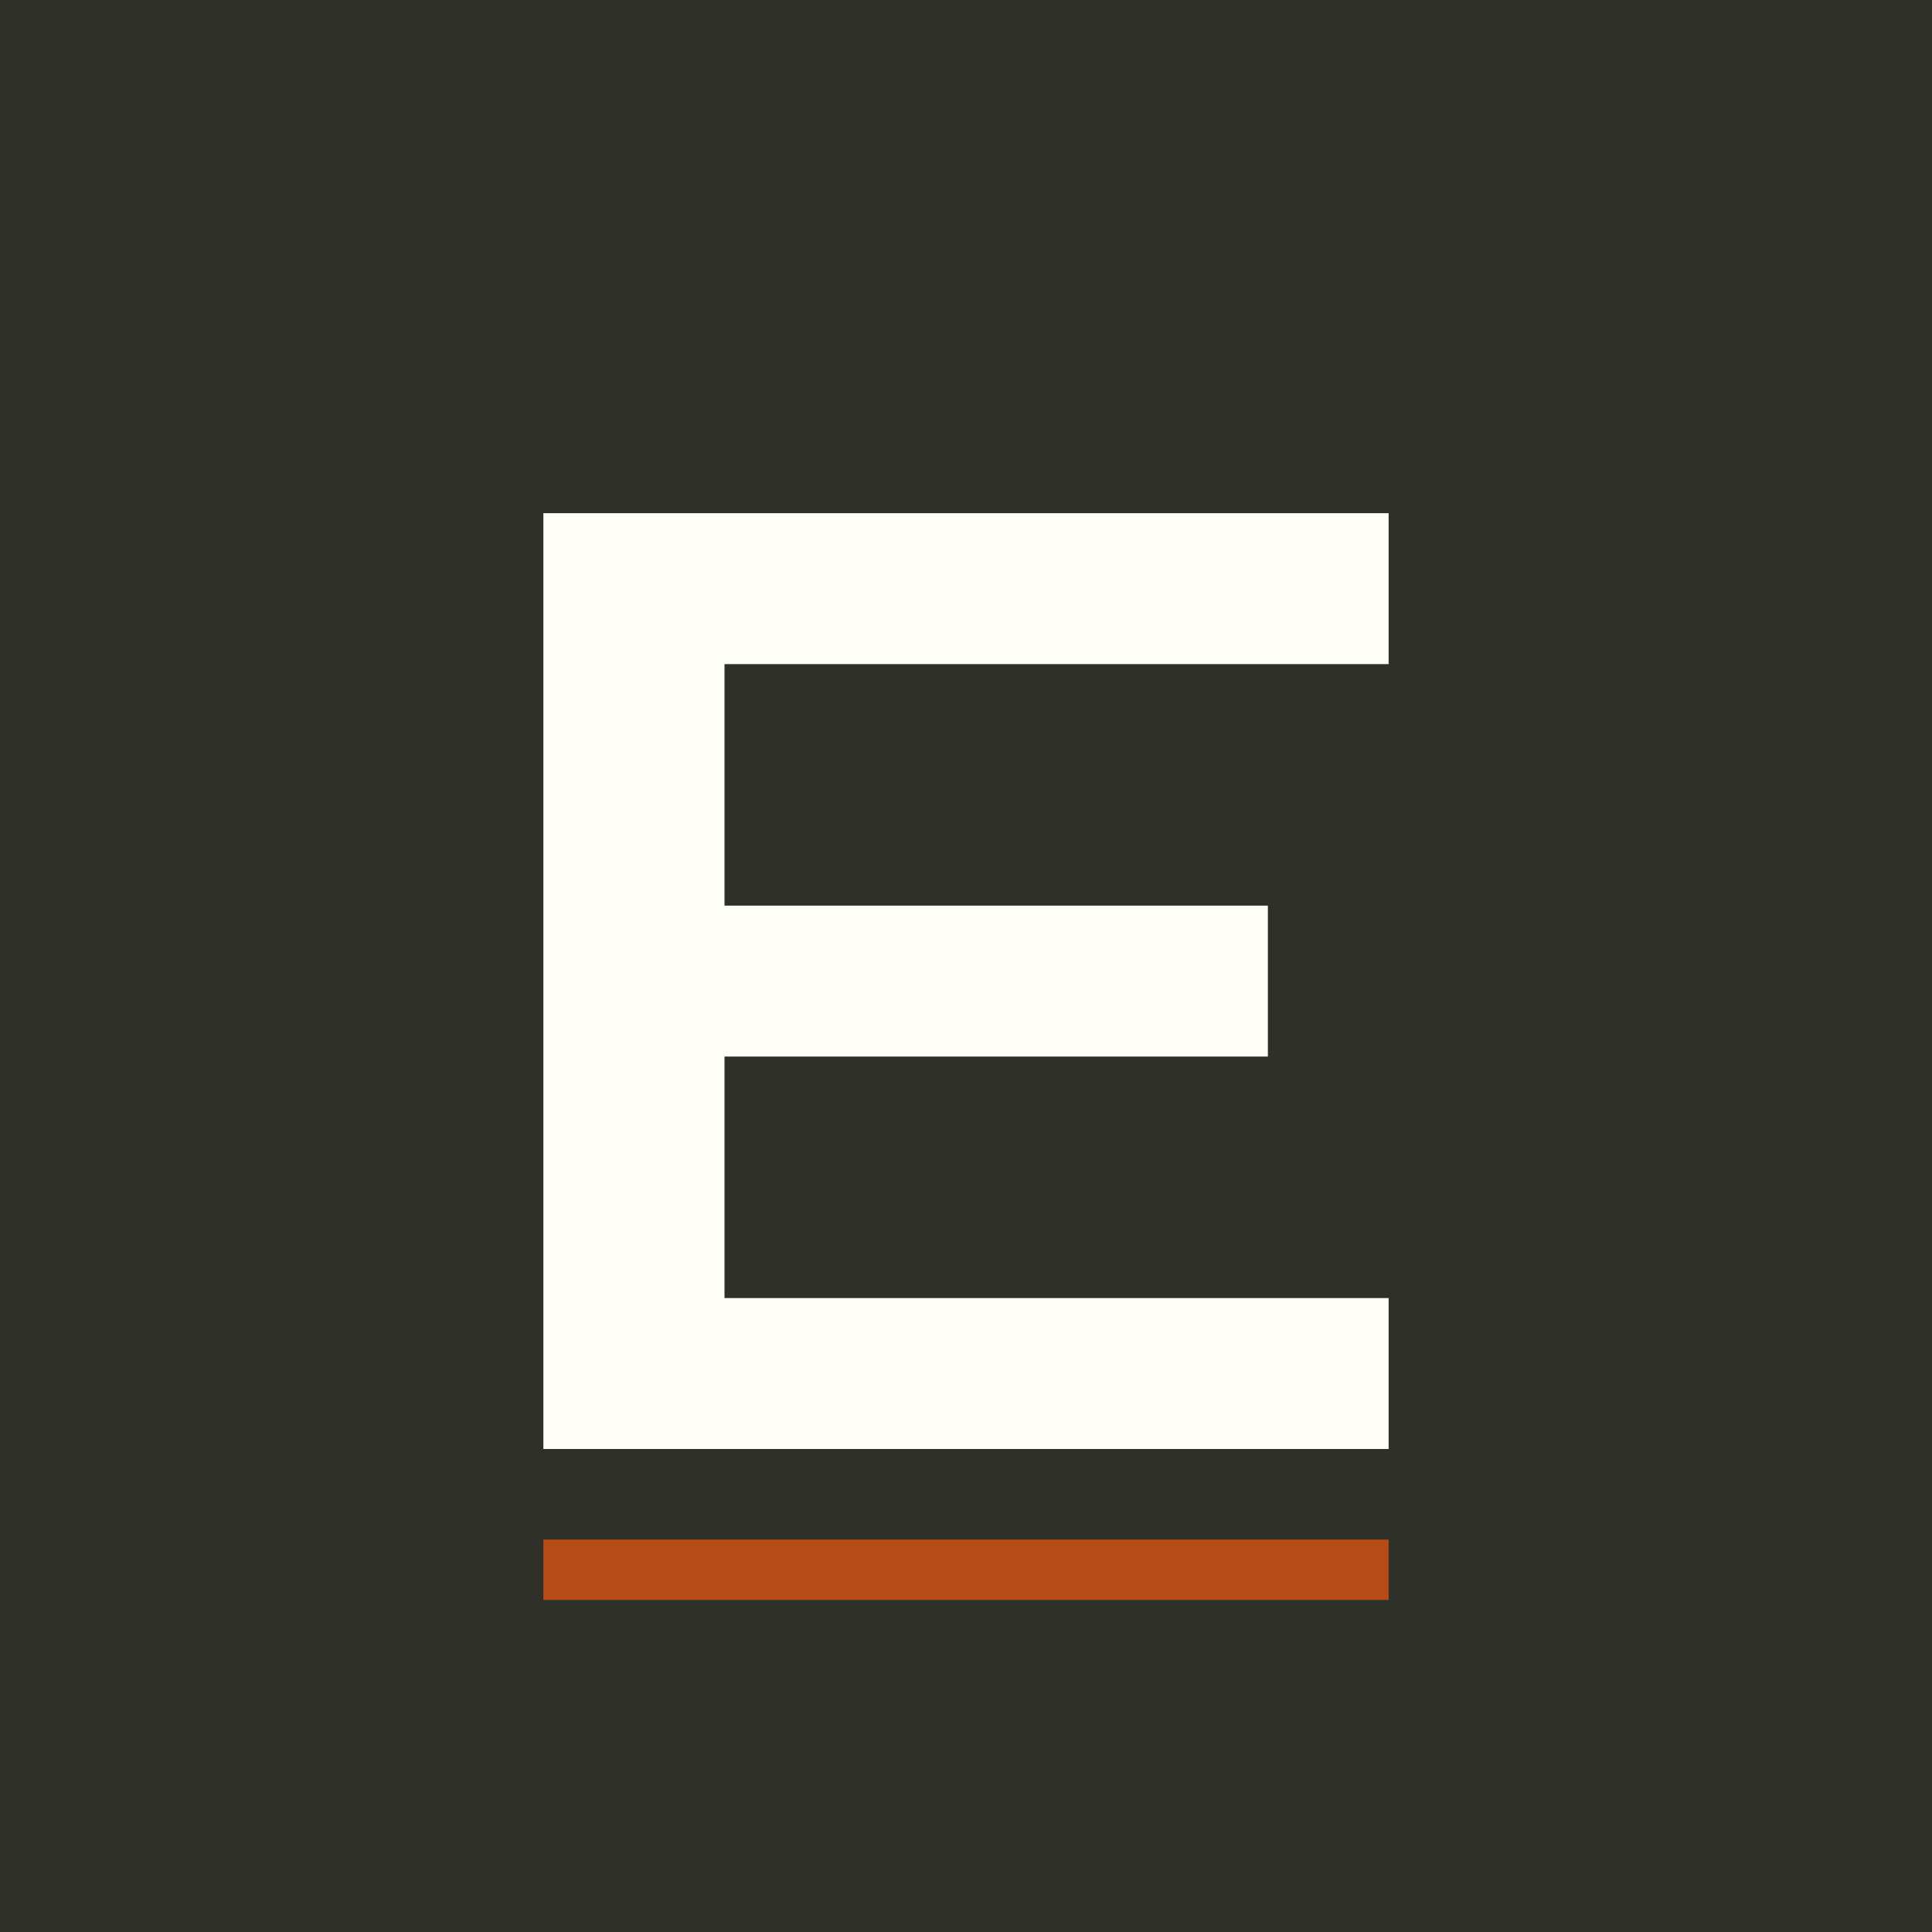
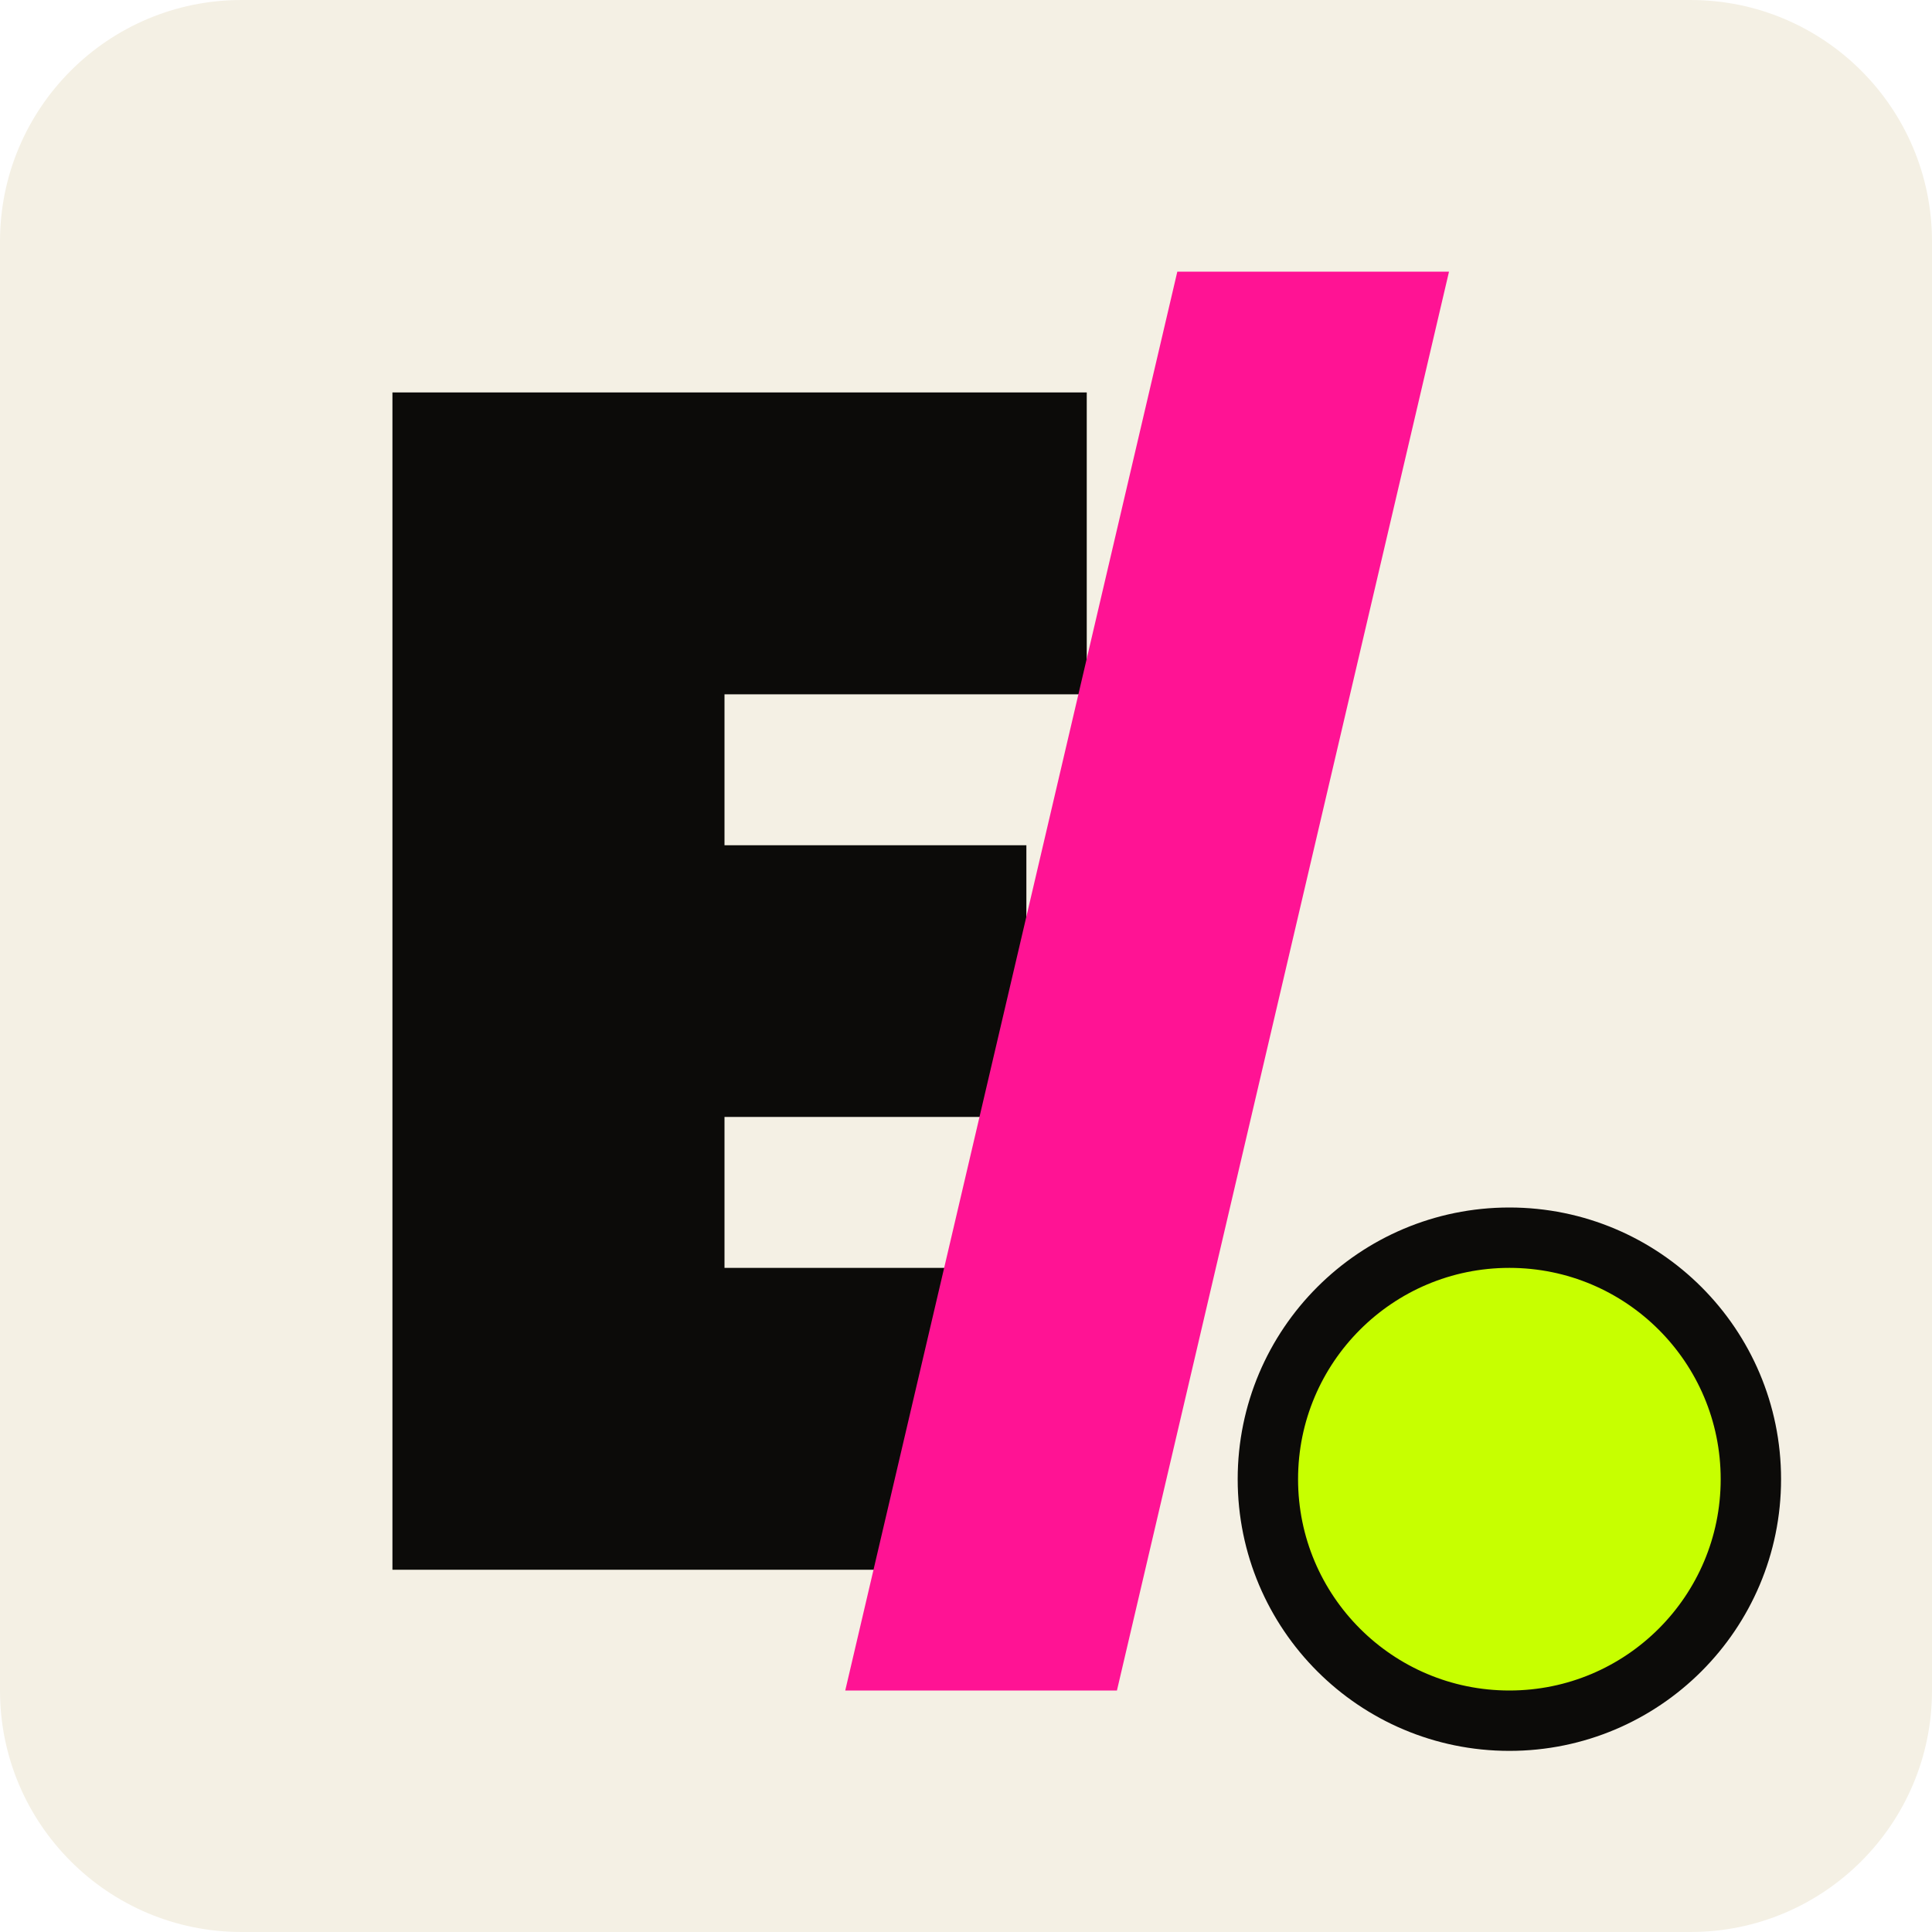
<svg xmlns="http://www.w3.org/2000/svg" viewBox="0 0 64 64">
-   <rect width="64" height="64" fill="#2f3029" />
-   <path d="M18 17h28v5H24v8h18v5H24v8h22v5H18z" fill="#fffdf8" />
-   <rect x="18" y="51" width="28" height="2" fill="#b64b18" />
+   <rect width="64" height="64" rx="8" fill="#f4f0e4" />
+   <path d="M13 13h23v10H24v5h10v9H24v5h13v10H13z" fill="#0c0b09" />
+   <path d="M39 9 28 56h9L48 9z" fill="#ff1394" />
+   <circle cx="50" cy="49" r="8" fill="#c7ff00" stroke="#0c0b09" stroke-width="2" />
</svg>
